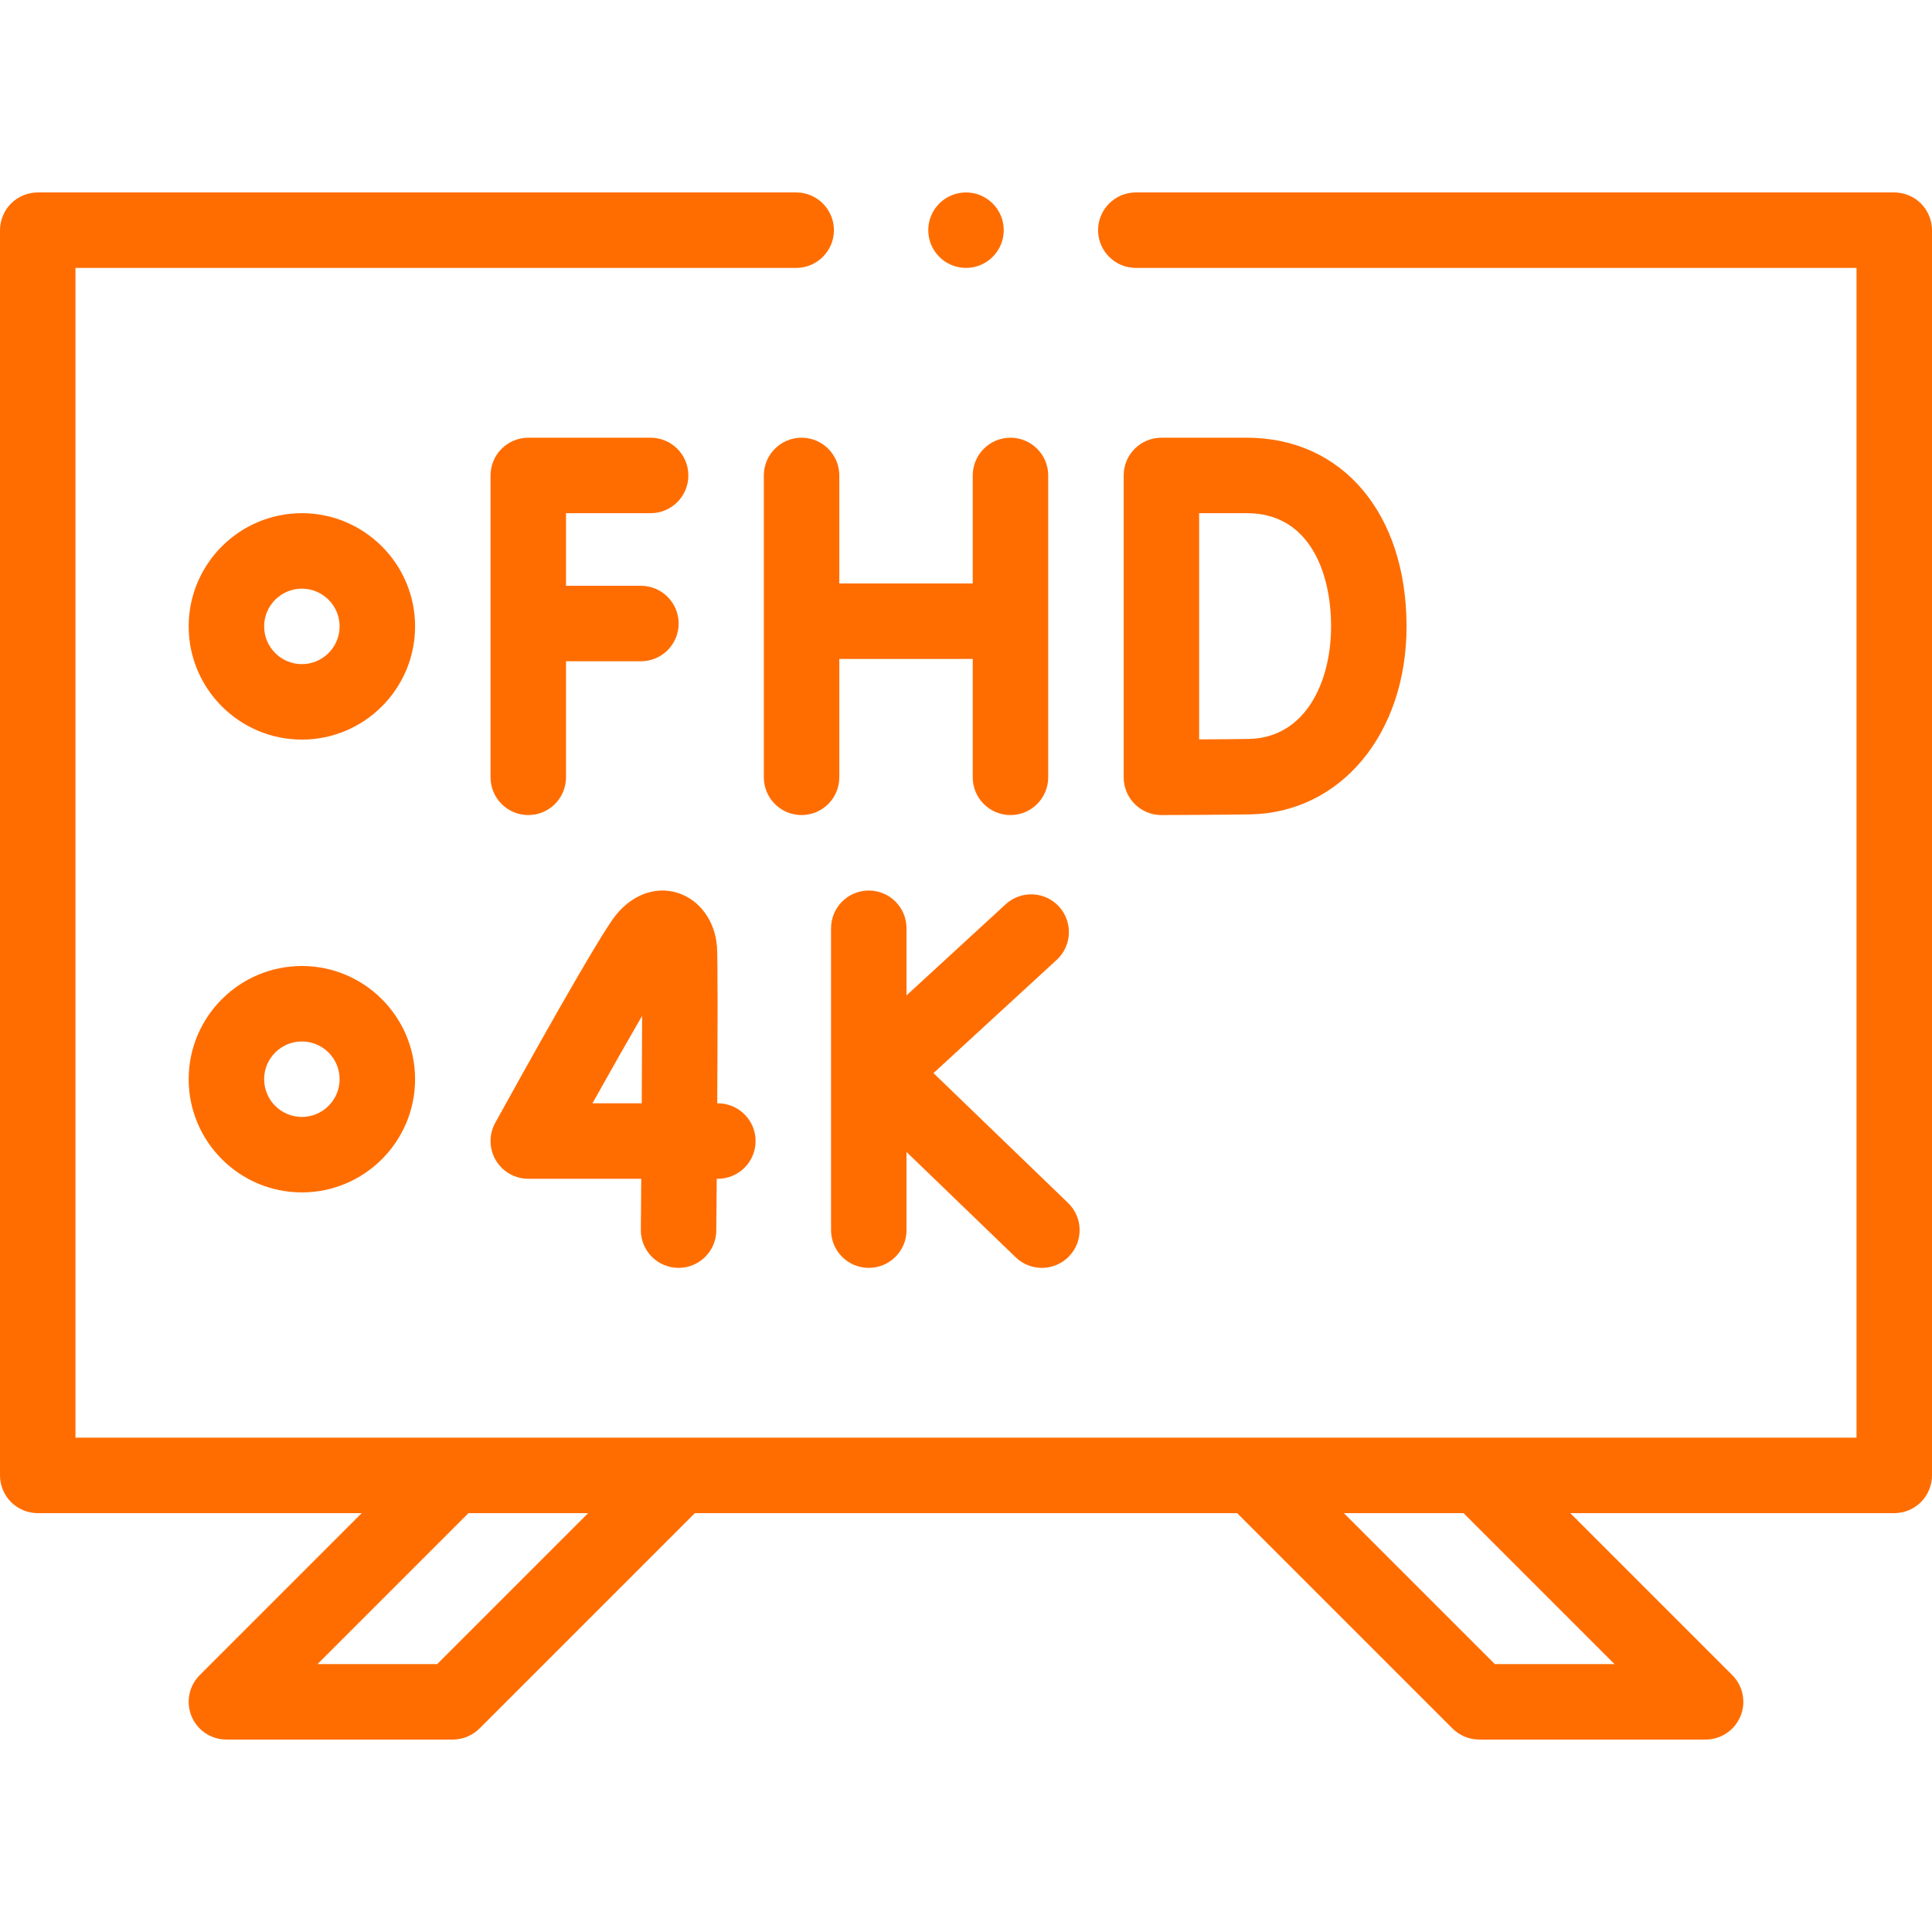
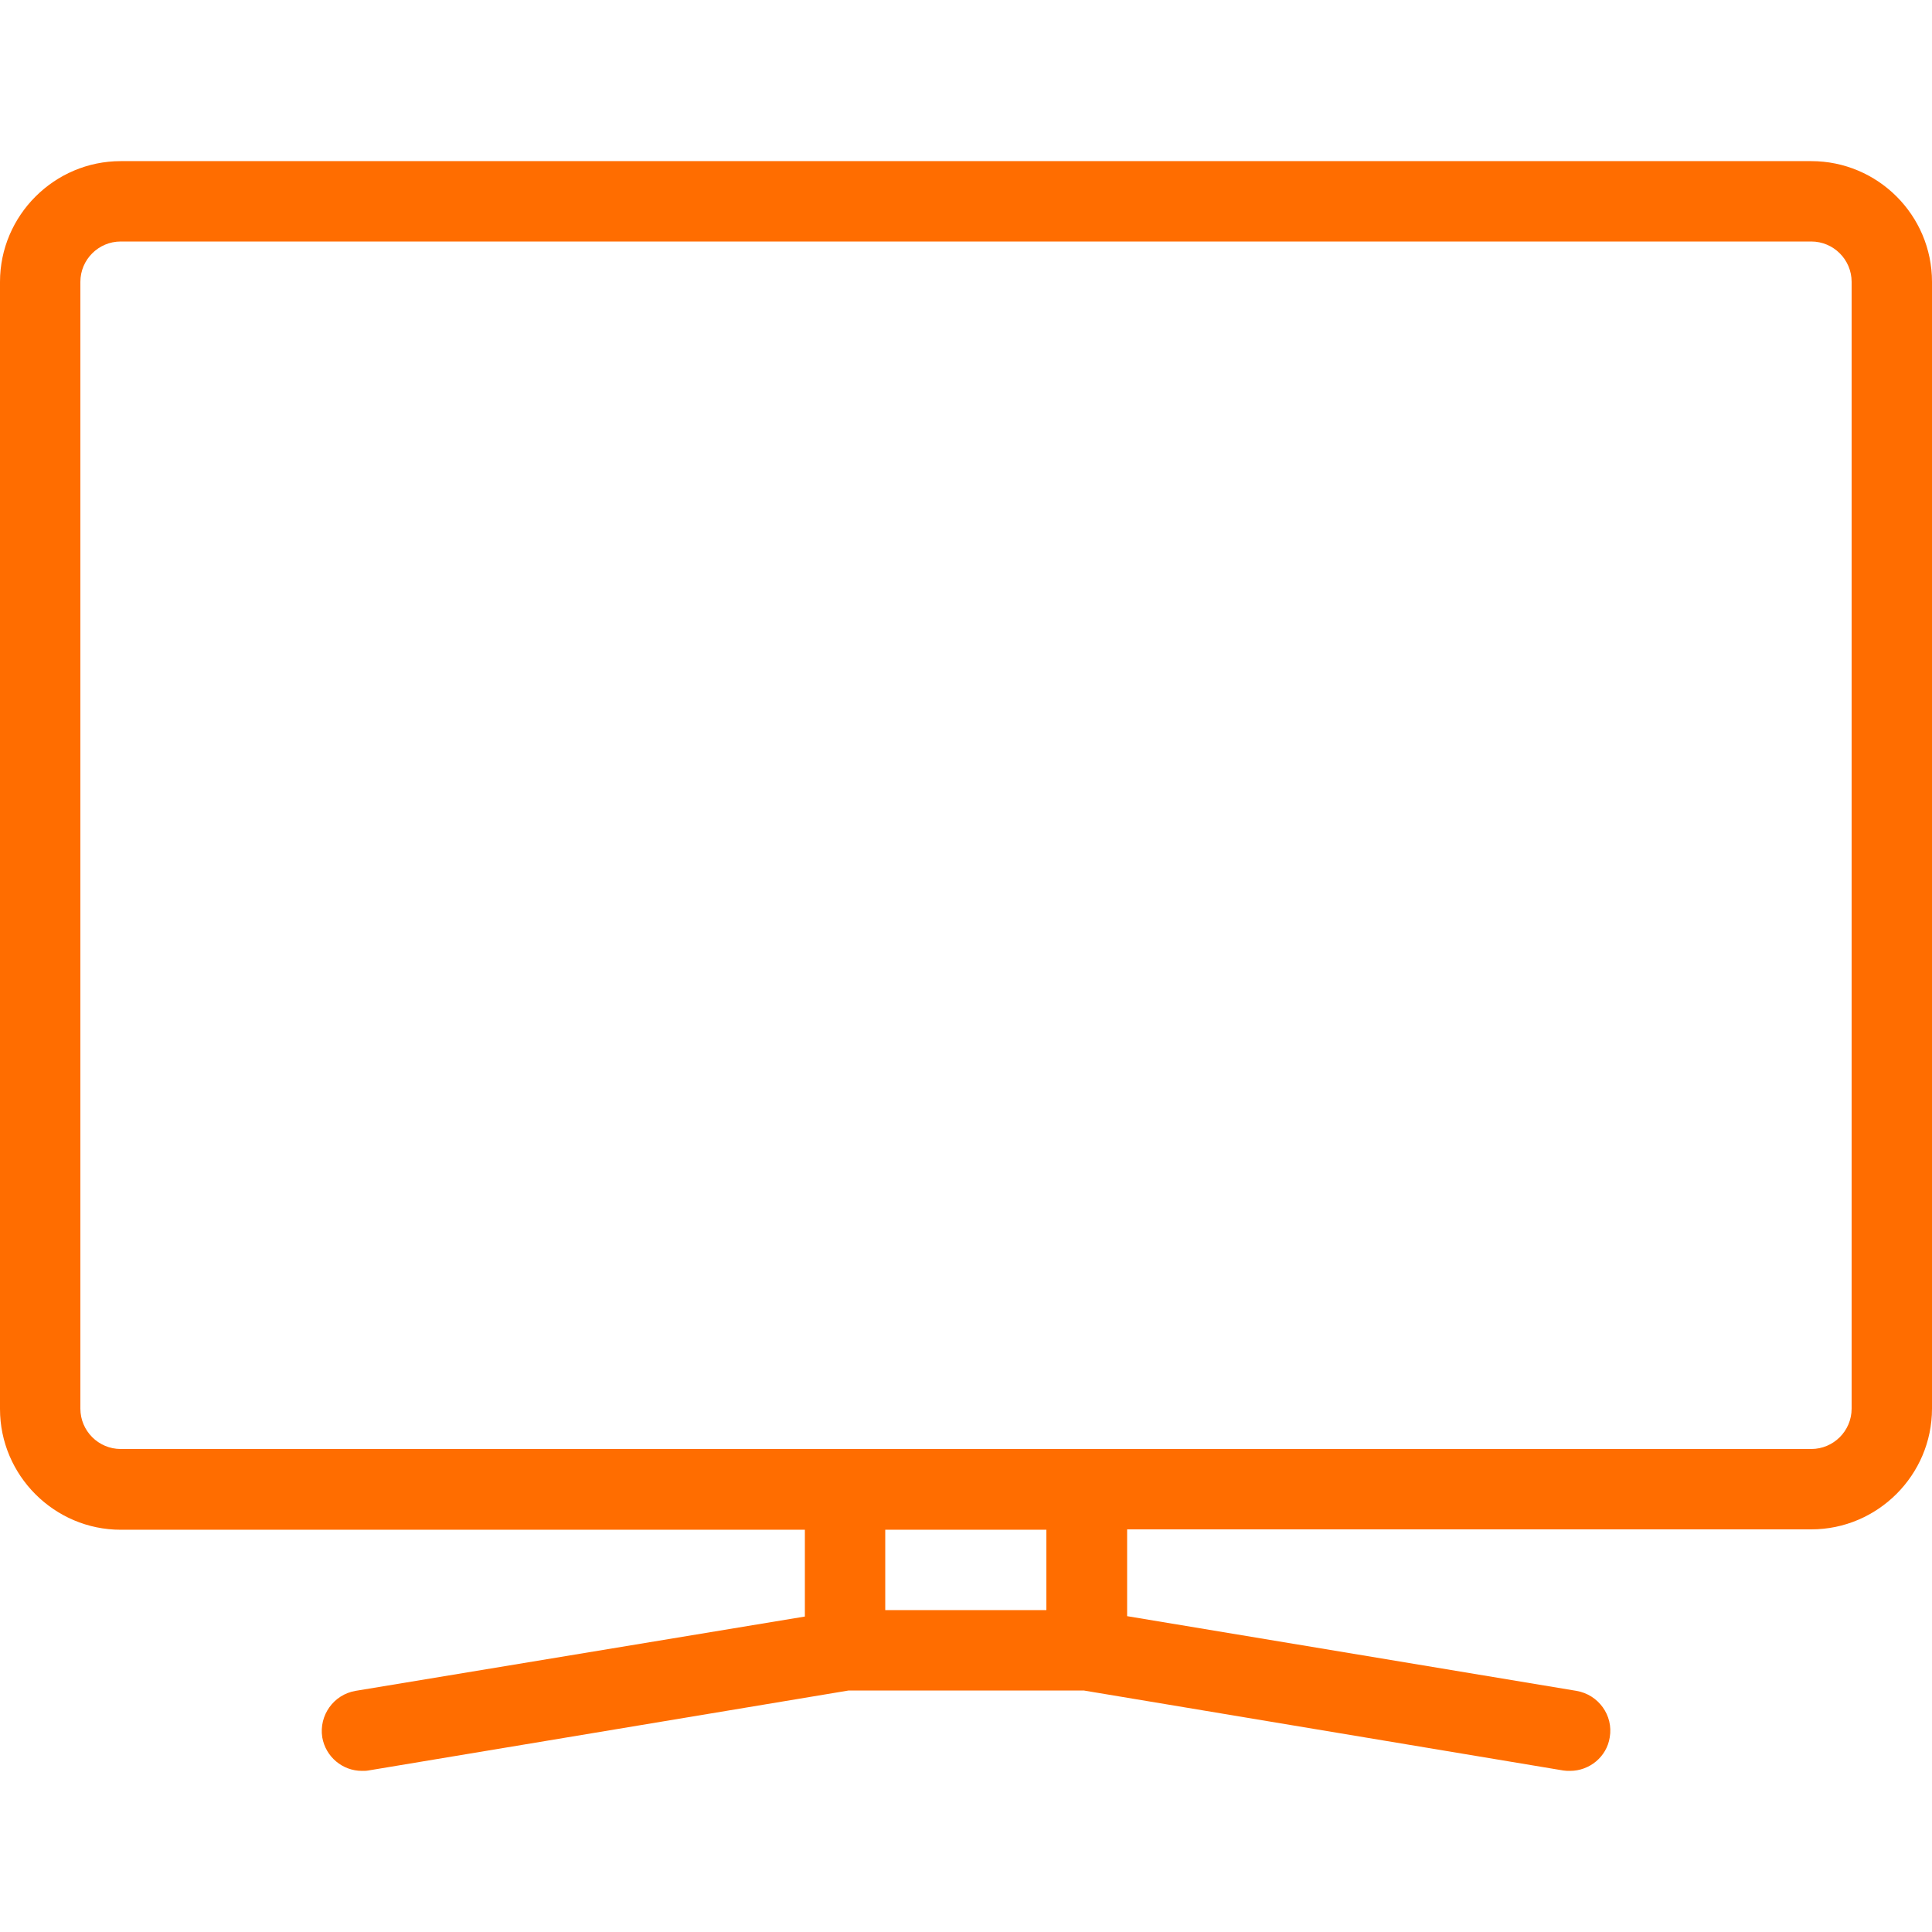
- <svg xmlns="http://www.w3.org/2000/svg" version="1.1" width="512" height="512" x="0" y="0" viewBox="0 0 512 512" style="enable-background:new 0 0 512 512" xml:space="preserve" class="">
+ <svg xmlns="http://www.w3.org/2000/svg" version="1.1" id="Capa_1" x="0px" y="0px" viewBox="0 0 512 512" style="enable-background:new 0 0 512 512;" xml:space="preserve">
  <g>
    <g>
-       <path d="m509.07 53.93c-1.86-1.86-4.44-2.93-7.07-2.93h-201c-5.51 0-10 4.49-10 10s4.49 10 10 10h191v310h-472v-310h191c5.51 0 10-4.49 10-10s-4.49-10-10-10h-201c-2.63 0-5.21 1.07-7.07 2.93s-2.93 4.44-2.93 7.07v330c0 2.63 1.07 5.21 2.93 7.07s4.44 2.93 7.07 2.93h85.857l-42.929 42.929c-2.86 2.86-3.715 7.161-2.167 10.898s5.195 6.173 9.239 6.173h60c2.652 0 5.196-1.054 7.071-2.929l57.072-57.071h143.715l57.071 57.071c1.875 1.875 4.419 2.929 7.071 2.929h60c4.044 0 7.691-2.437 9.239-6.173s.692-8.038-2.167-10.898l-42.929-42.929h85.857c2.63 0 5.21-1.07 7.07-2.93s2.93-4.44 2.93-7.07v-330c0-2.63-1.07-5.21-2.93-7.07zm-393.212 387.07h-31.716l40-40h31.716zm312 0h-31.716l-40-40h31.716z" fill="#ff6d00" data-original="#000000" style="" />
-       <circle cx="256" cy="61" r="10" fill="#ff6d00" data-original="#000000" style="" />
-       <path d="m80 256c-16.542 0-30 13.458-30 30s13.458 30 30 30 30-13.458 30-30-13.458-30-30-30zm0 40c-5.514 0-10-4.486-10-10s4.486-10 10-10 10 4.486 10 10-4.486 10-10 10z" fill="#ff6d00" data-original="#000000" style="" />
-       <path d="m80 136c-16.542 0-30 13.458-30 30s13.458 30 30 30 30-13.458 30-30-13.458-30-30-30zm0 40c-5.514 0-10-4.486-10-10s4.486-10 10-10 10 4.486 10 10-4.486 10-10 10z" fill="#ff6d00" data-original="#000000" style="" />
-       <path d="m330.443 116h-22.658c-5.523 0-10 4.477-10 10v78.7 1.3c0 2.659 1.059 5.208 2.942 7.084 1.875 1.868 4.413 2.916 7.058 2.916.013 0 17.04-.065 23.496-.178 24.028-.42 41.468-21.374 41.468-49.822 0-29.907-17.001-50-42.306-50zm.489 79.825c-3.002.052-8.345.094-13.146.124v-59.949h12.658c16.446 0 22.306 15.497 22.306 30-.001 14.656-6.747 29.562-21.818 29.825z" fill="#ff6d00" data-original="#000000" style="" />
-       <path d="m222.424 174.628h35.361v31.372c0 5.523 4.477 10 10 10s10-4.477 10-10v-80c0-5.523-4.477-10-10-10s-10 4.477-10 10v28.628h-35.361v-28.628c0-5.523-4.477-10-10-10s-10 4.477-10 10v80c0 5.523 4.477 10 10 10s10-4.477 10-10z" fill="#ff6d00" data-original="#000000" style="" />
-       <path d="m140 216c5.523 0 10-4.477 10-10v-30.758h19.849c5.523 0 10-4.477 10-10s-4.477-10-10-10h-19.849v-19.242h22.424c5.523 0 10-4.477 10-10s-4.477-10-10-10h-32.424c-5.523 0-10 4.477-10 10v80c0 5.523 4.477 10 10 10z" fill="#ff6d00" data-original="#000000" style="" />
-       <path d="m283.055 318.803-35.672-34.415 32.655-30.017c4.066-3.737 4.333-10.063.595-14.129-3.737-4.067-10.064-4.333-14.129-.595l-26.267 24.144v-17.791c0-5.523-4.477-10-10-10s-10 4.477-10 10v80c0 5.523 4.477 10 10 10s10-4.477 10-10v-20.715l28.931 27.912c1.941 1.872 4.443 2.803 6.942 2.803 2.619 0 5.235-1.023 7.198-3.057 3.835-3.974 3.721-10.305-.253-14.14z" fill="#ff6d00" data-original="#000000" style="" />
-       <path d="m190.237 292.388h-.163c.11-19.136.159-38.818-.08-41.674-.565-6.781-4.67-12.321-10.457-14.114-5.756-1.78-11.851.412-16.301 5.872-4.601 5.646-25.65 43.59-31.992 55.085-1.709 3.098-1.654 6.868.145 9.915 1.799 3.046 5.073 4.916 8.611 4.916h29.938c-.035 4.783-.072 9.365-.108 13.525-.048 5.523 4.391 10.039 9.913 10.086h.088c5.482 0 9.95-4.421 9.998-9.914.028-3.292.068-8.09.111-13.698h.297c5.523 0 10-4.477 10-10s-4.477-9.999-10-9.999zm-20.168 0h-13.069c4.759-8.499 9.384-16.648 13.164-23.176-.012 6.708-.047 14.799-.095 23.176z" fill="#ff6d00" data-original="#000000" style="" />
+       <g>
+         <path d="M480,42.7H32c-17.6,0-32,14.4-32,32v298.7c0,17.6,14.4,32,32,32h181.3v23L94.2,448.1c-5.8,1-9.7,6.5-8.8,12.3     c0.9,5.2,5.4,8.9,10.5,8.9c0.6,0,1.2,0,1.7-0.1L224.9,448h62.3l127.1,21.2c0.6,0.1,1.2,0.1,1.8,0.1c5.1,0,9.7-3.7,10.5-8.9     c1-5.8-3-11.3-8.8-12.3l-119.1-19.8v-23H480c17.6,0,32-14.4,32-32V74.7C512,57,497.6,42.7,480,42.7z M277.3,426.7h-42.7v-21.3     h42.7V426.7z M490.7,373.3c0,5.9-4.8,10.7-10.7,10.7H32c-5.9,0-10.7-4.8-10.7-10.7V74.7C21.3,68.8,26.1,64,32,64h448     c5.9,0,10.7,4.8,10.7,10.7V373.3z" fill="#FF6D00" />
+       </g>
    </g>
  </g>
</svg>
